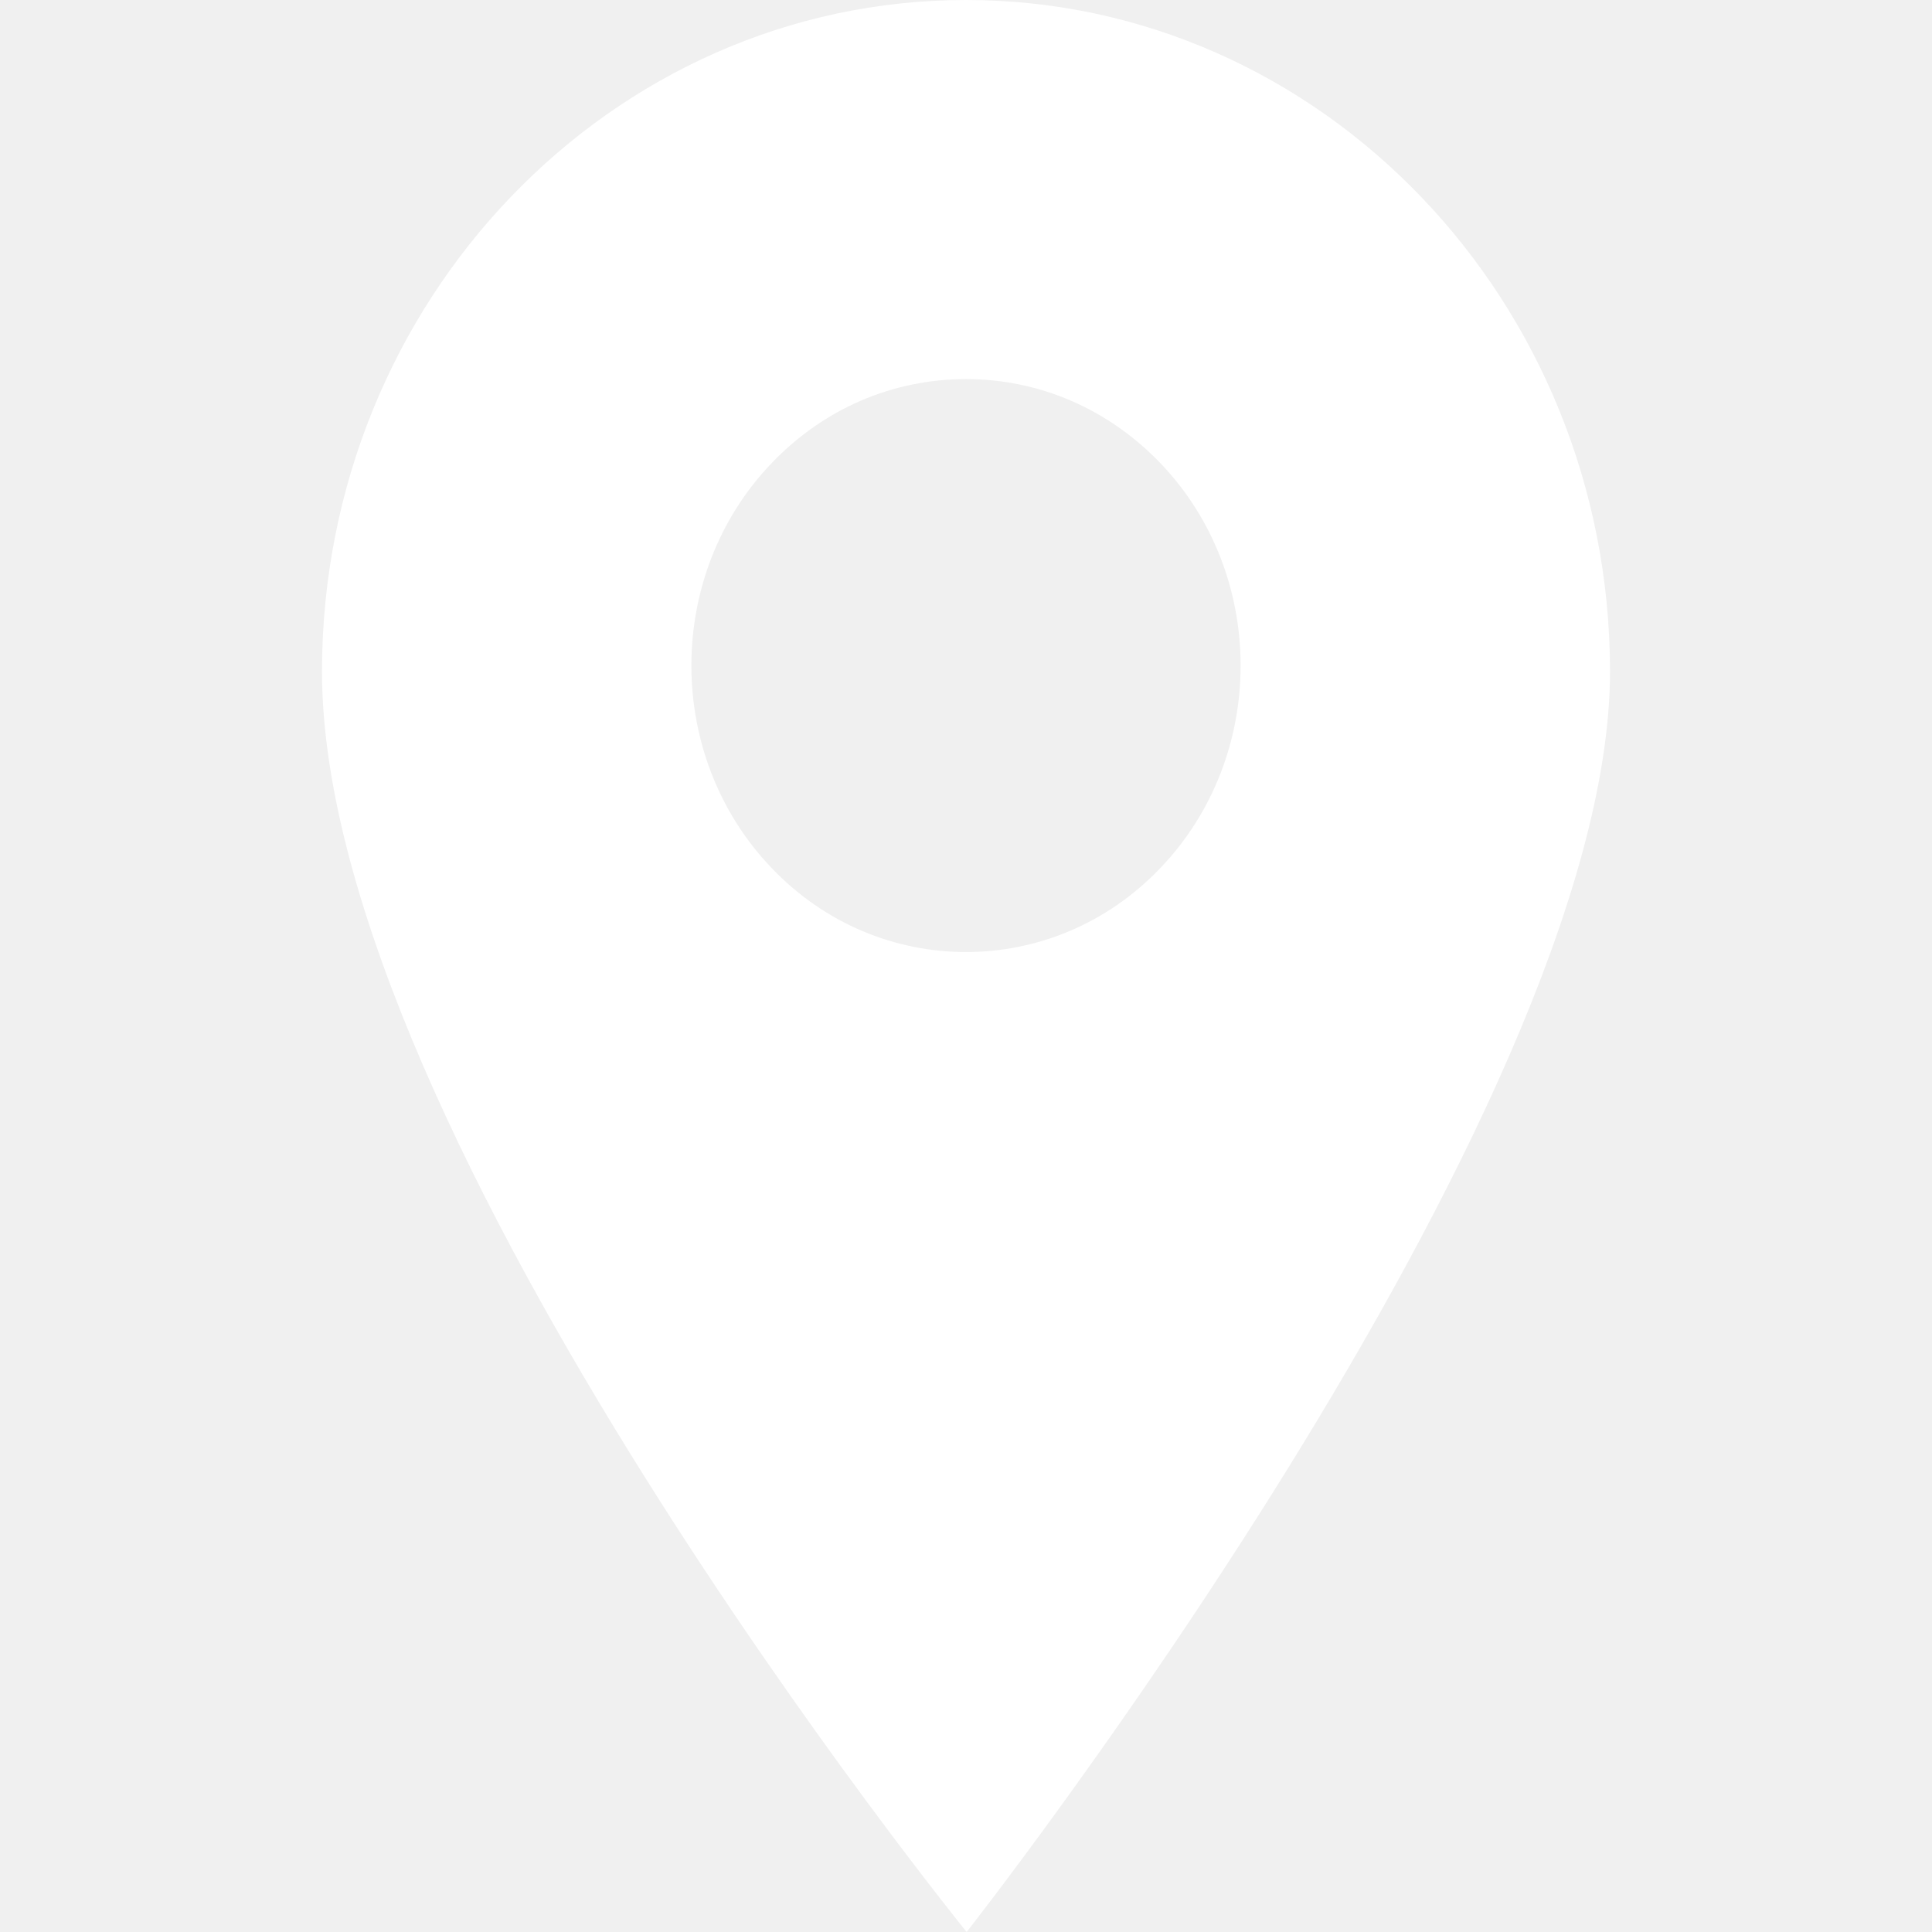
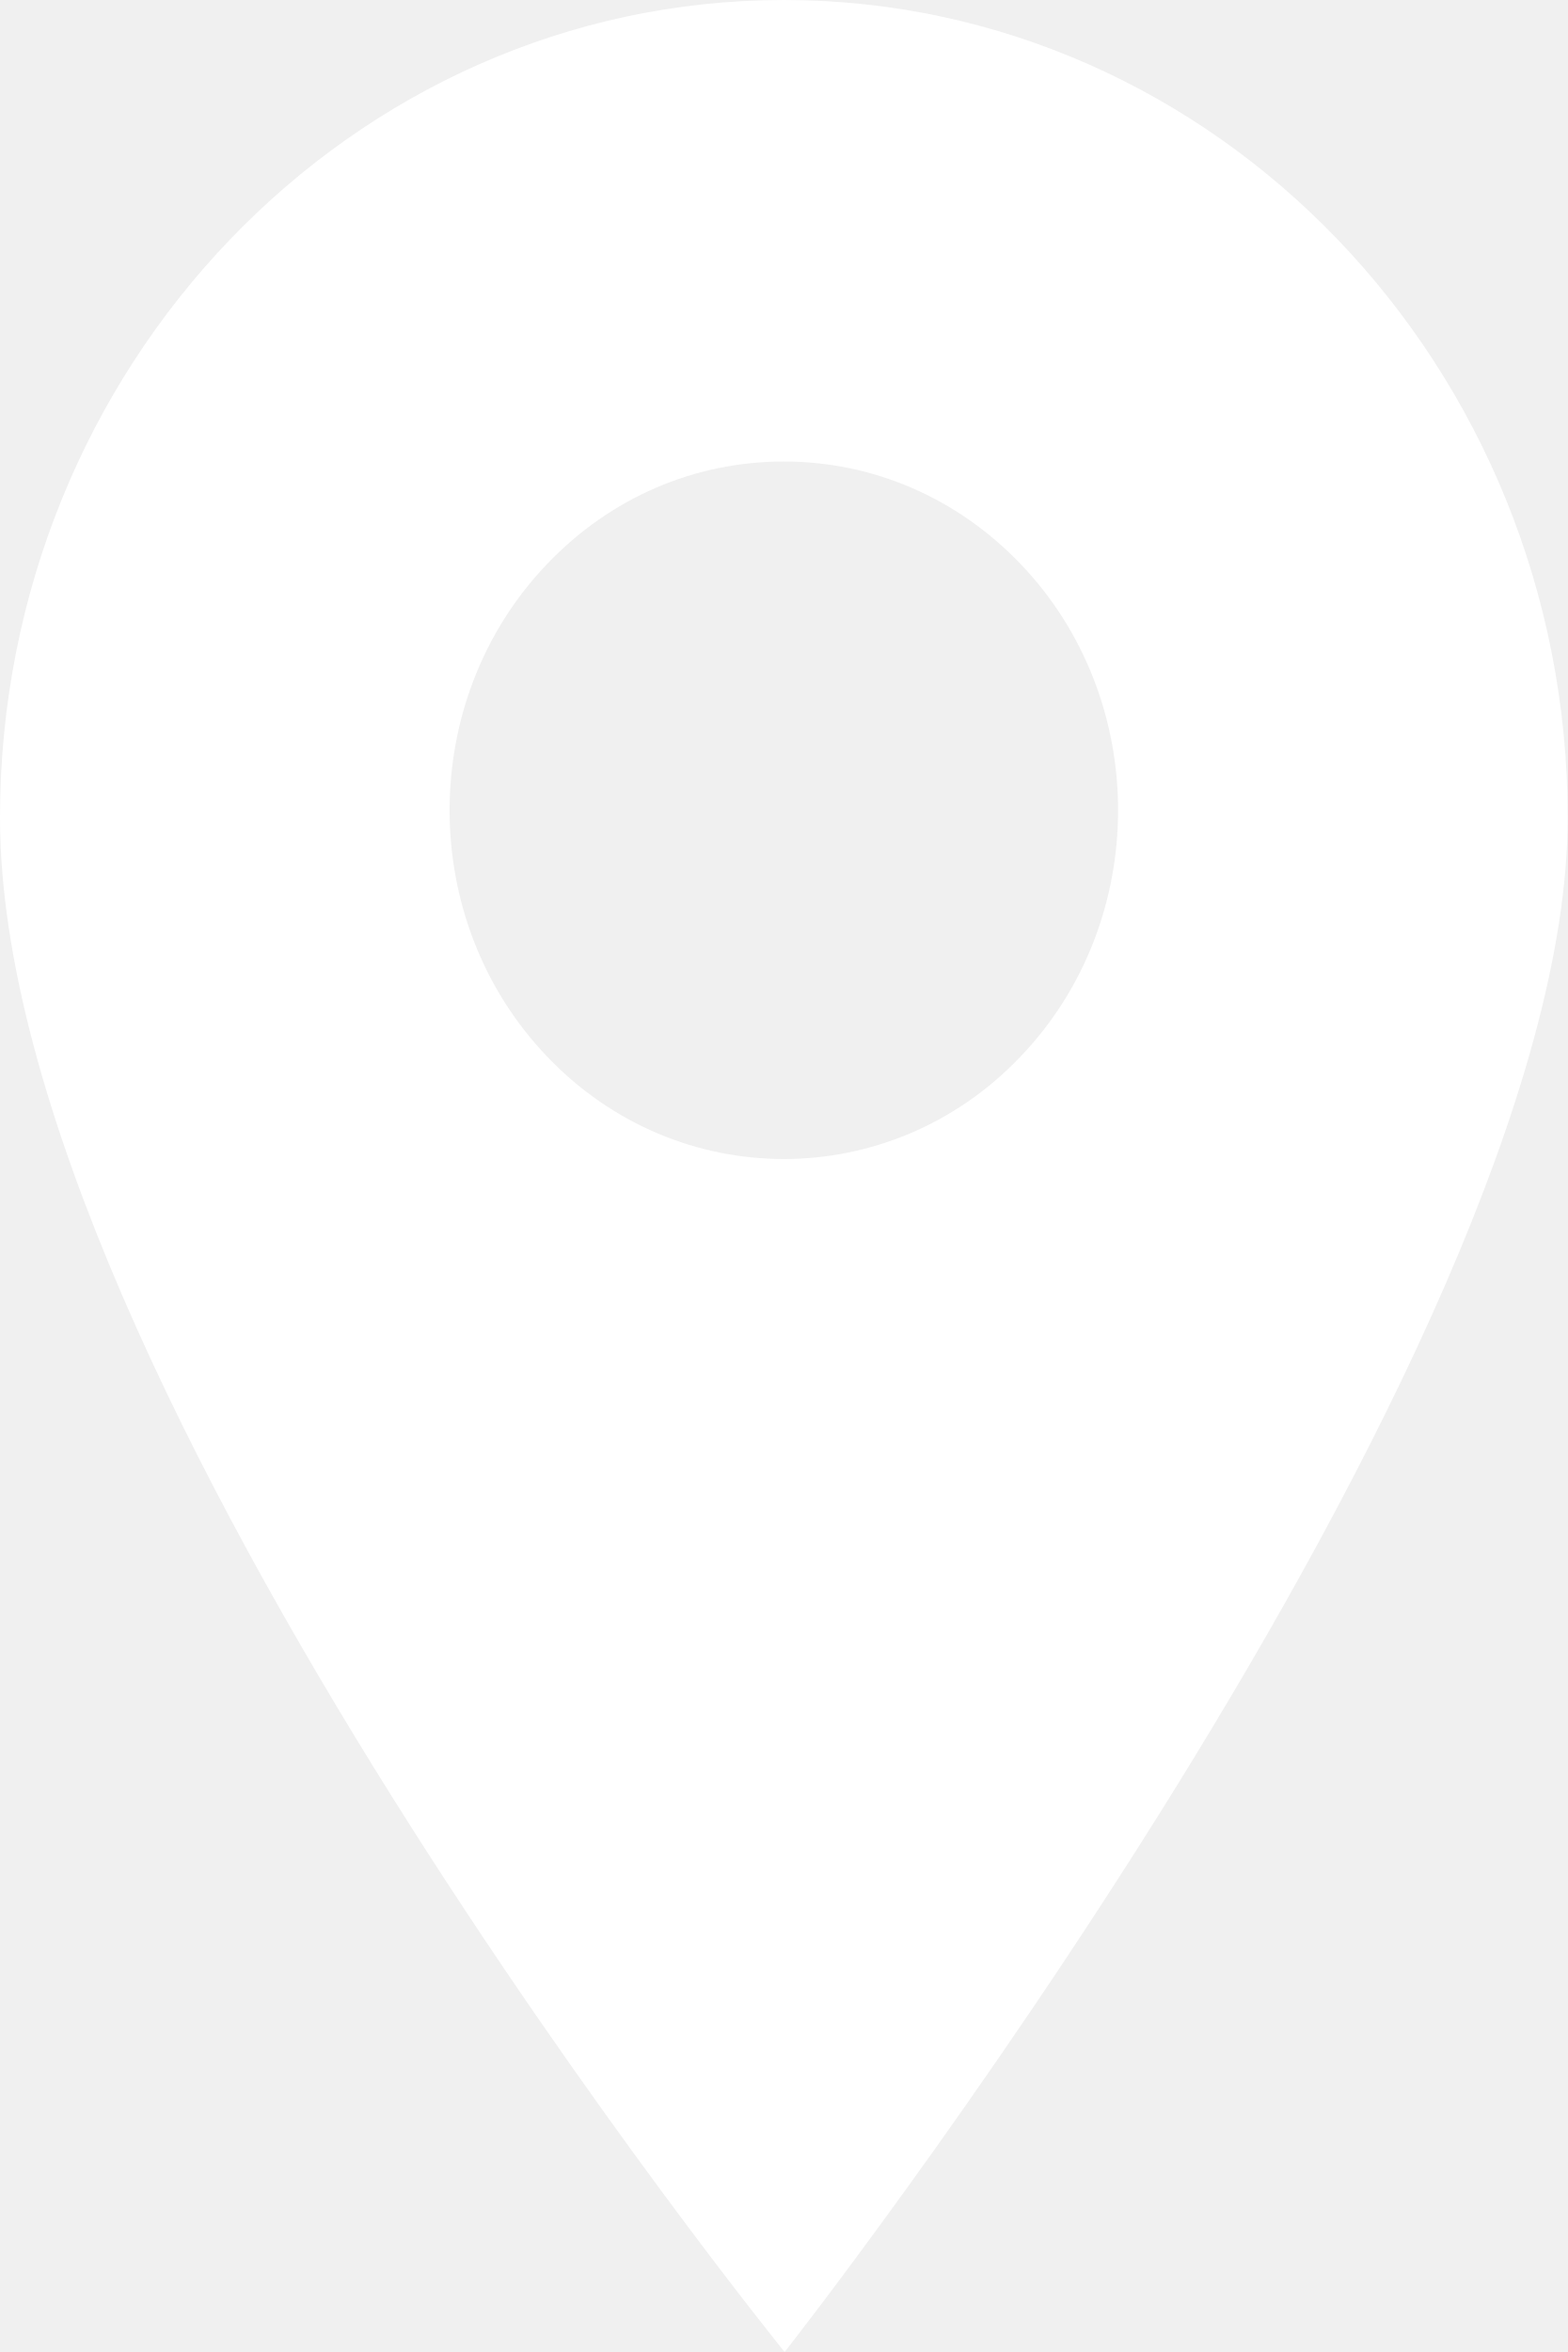
- <svg xmlns="http://www.w3.org/2000/svg" width="15" height="15" viewBox="0 0 6 9" fill="none">
+ <svg xmlns="http://www.w3.org/2000/svg" viewBox="0 0 6 9" fill="none">
  <path d="M3 0C1.346 0 0 1.403 0 3.128C0 5.296 3.003 9 3.003 9C3.003 9 6 5.19 6 3.128C6 1.403 4.654 0 3 0ZM3.905 4.044C3.656 4.305 3.328 4.435 3 4.435C2.672 4.435 2.344 4.305 2.095 4.044C1.596 3.524 1.596 2.677 2.095 2.157C2.337 1.904 2.658 1.766 3 1.766C3.342 1.766 3.663 1.905 3.905 2.157C4.404 2.677 4.404 3.524 3.905 4.044Z" fill="white" />
</svg>
